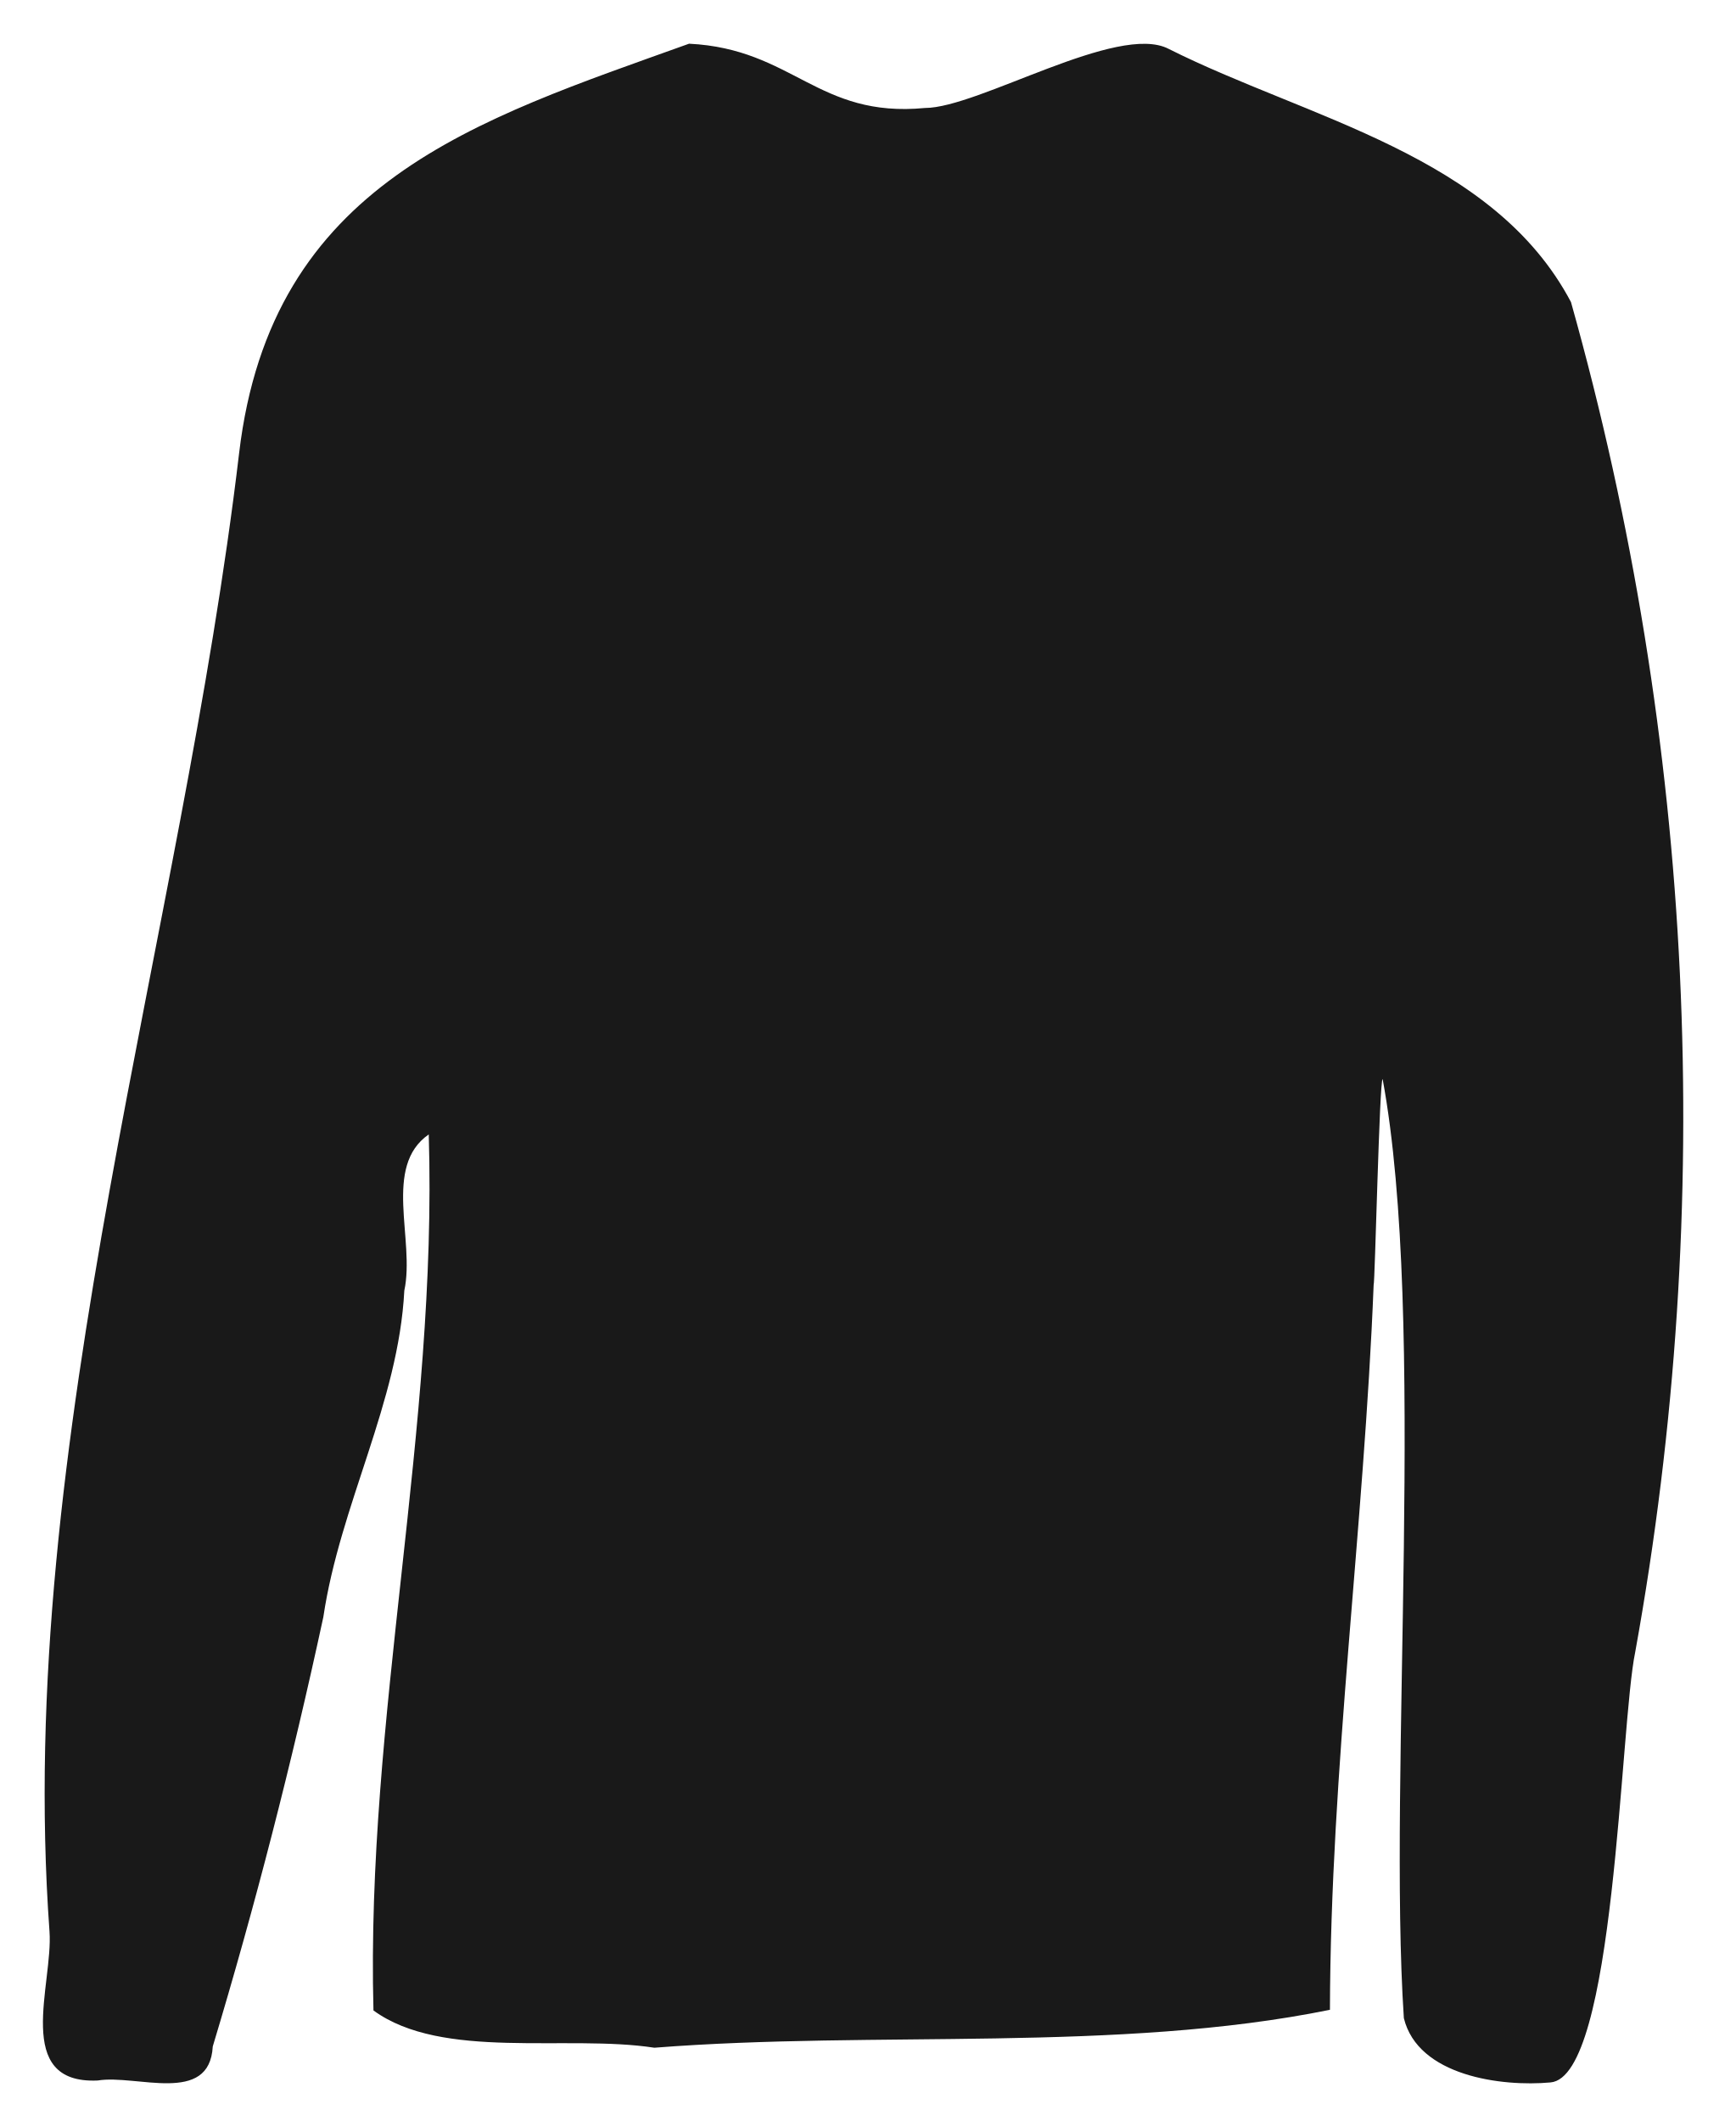
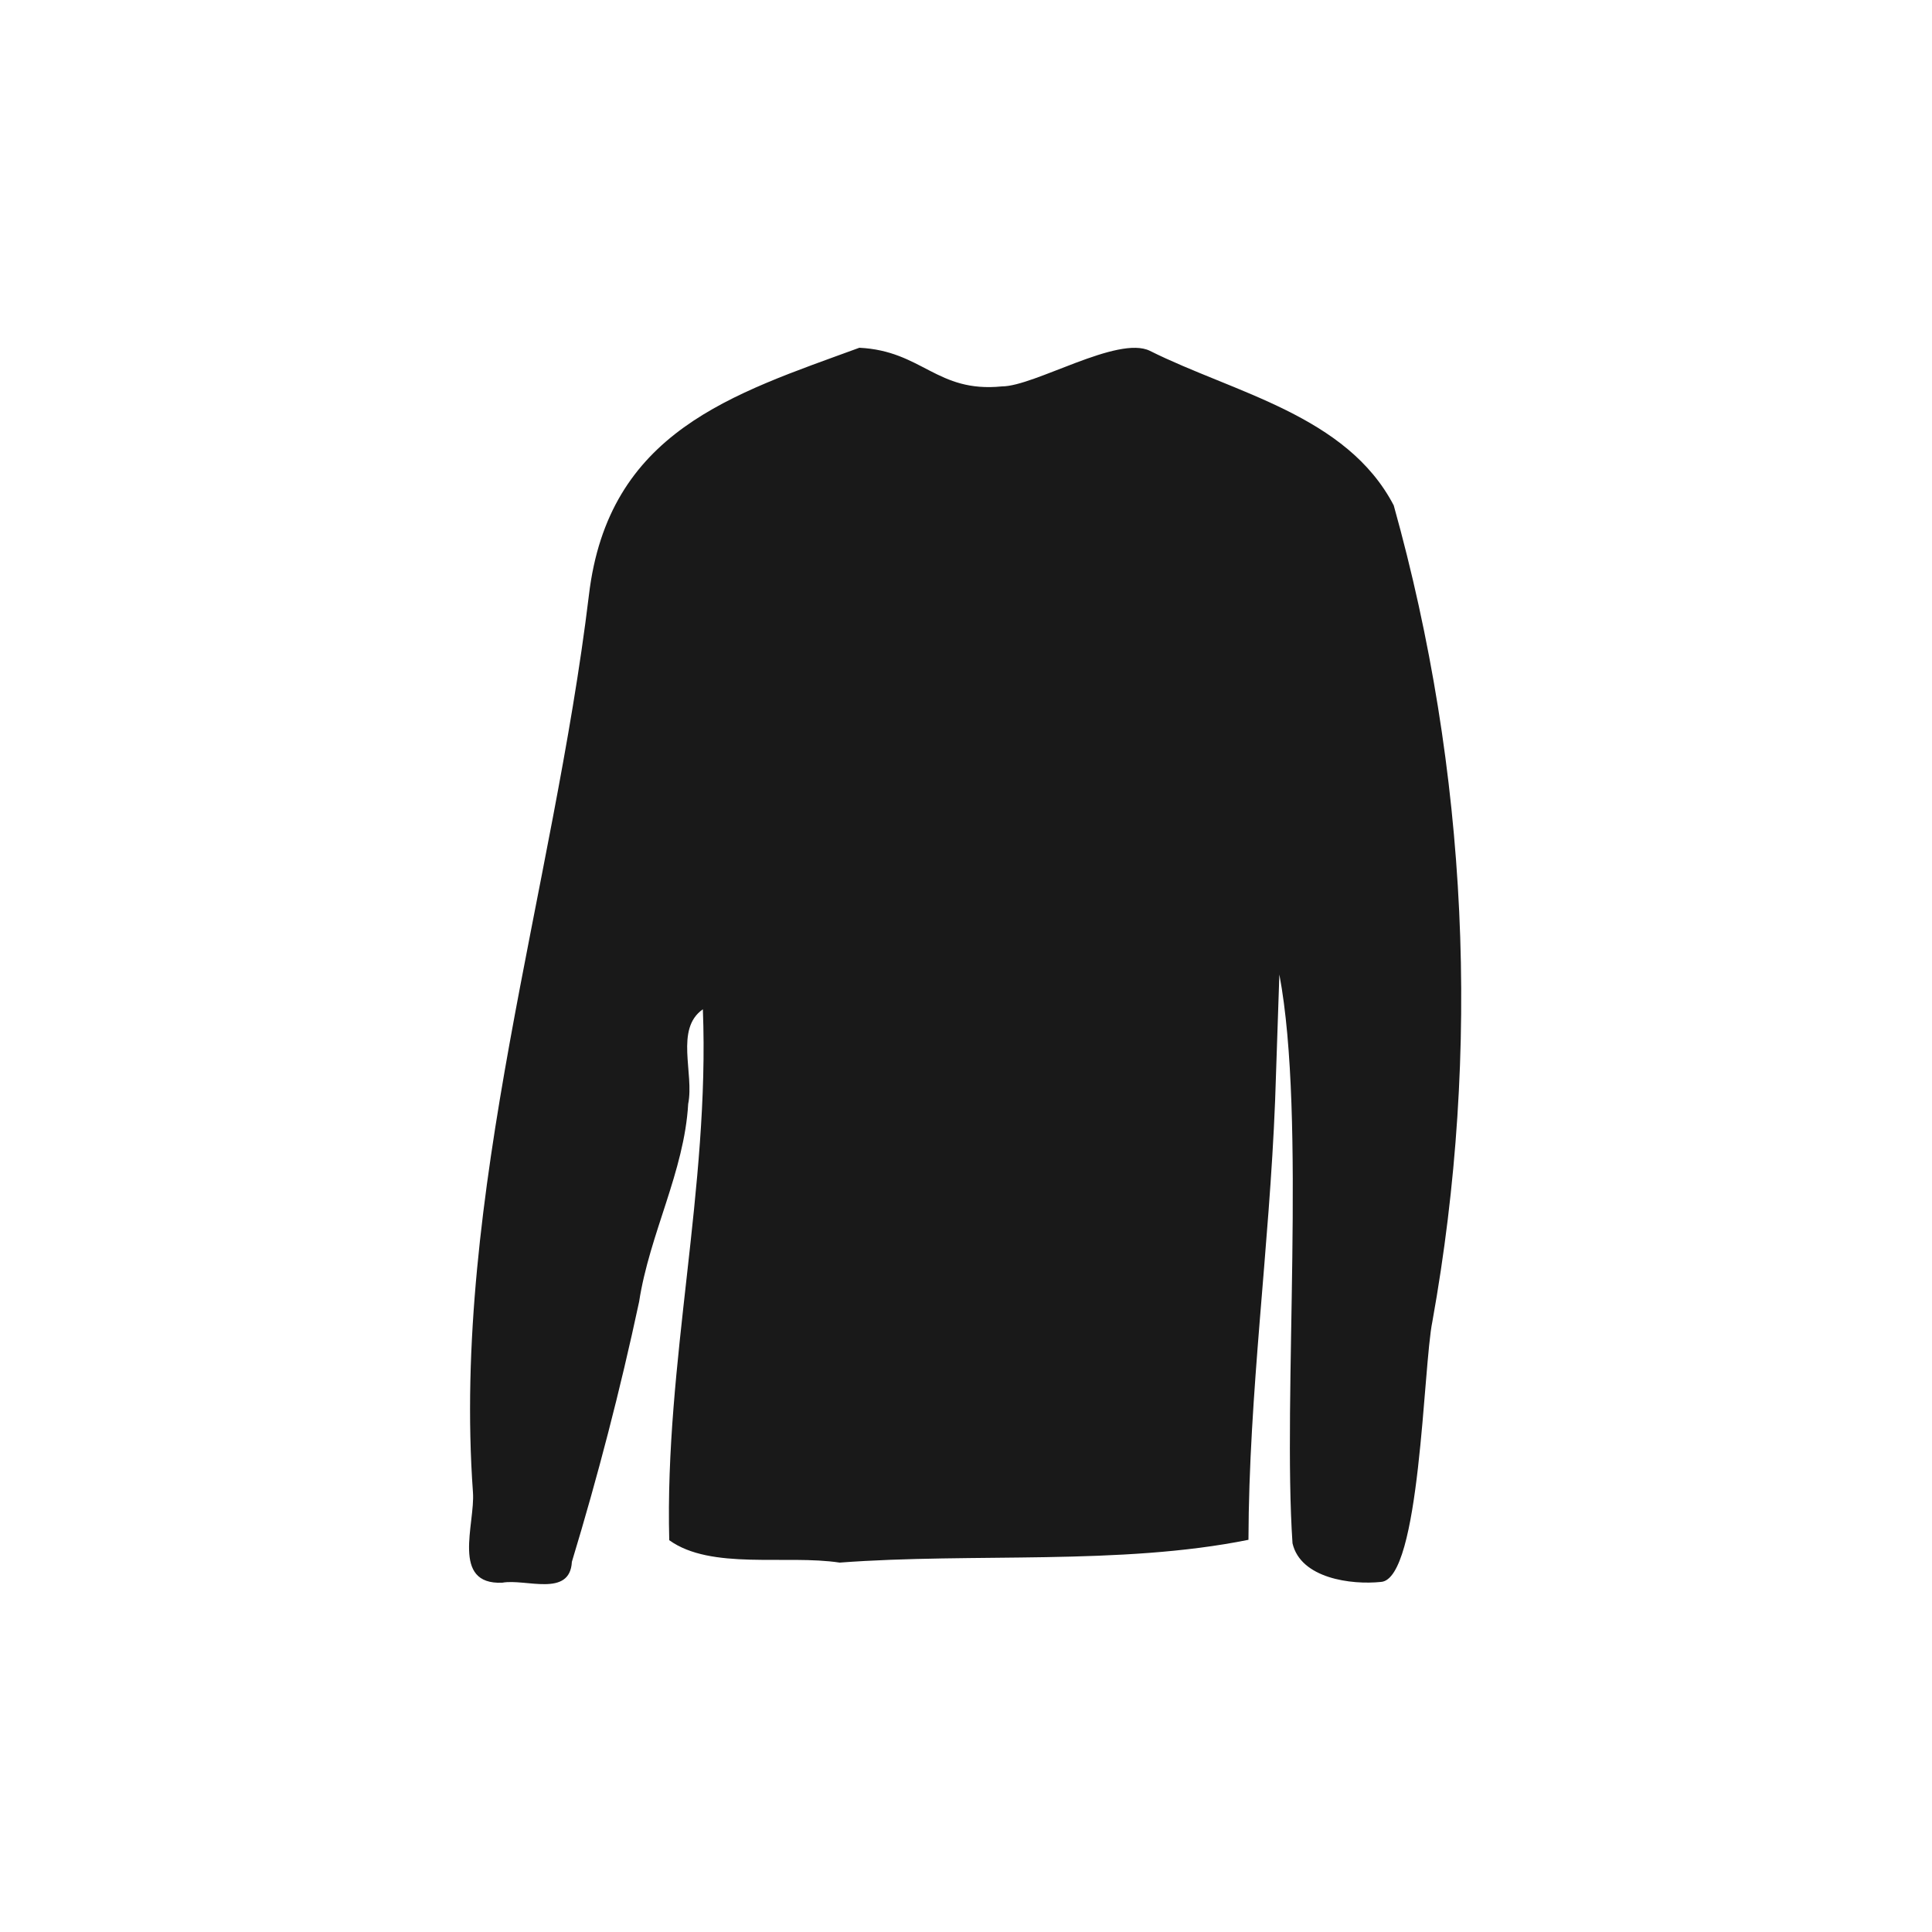
- <svg xmlns="http://www.w3.org/2000/svg" width="27" height="33" viewBox="0 0 27 33" fill="none">
-   <path d="M21.37 19.99C21.22 23.78 20.7 27.51 20.69 31.27C17.39 31.94 13.62 31.59 10.18 31.86C8.82 31.65 6.88 32.06 5.81 31.28C5.69 26.72 6.81 22.23 6.67 17.65C5.95 18.15 6.46 19.29 6.29 20.08C6.2 21.82 5.29 23.41 5.03 25.16C4.54 27.43 3.97 29.65 3.31 31.84C3.26 32.76 2.12 32.27 1.52 32.37C0.19 32.43 0.83 30.87 0.77 30.05C0.22 22.45 2.83 14.57 3.72 7.05C4.22 2.83 7.41 1.87 10.72 0.68C12.34 0.76 12.72 1.84 14.39 1.68C15.22 1.68 17.39 0.35 18.18 0.76C20.35 1.85 23.23 2.41 24.44 4.7C26.361 11.534 26.703 18.715 25.44 25.7C25.2 26.85 25.13 32.32 24.12 32.4C23.36 32.47 22.06 32.3 21.84 31.4C21.59 27.62 22.2 20.52 21.51 16.79C21.46 16.79 21.39 19.99 21.37 19.99Z" fill="#191919" />
+ <svg xmlns="http://www.w3.org/2000/svg" id="Layer_1" data-name="Layer 1" viewBox="0 0 50 50">
+   <defs>
+     <style>.cls-1{fill:#191919;}</style>
+   </defs>
+   <path class="cls-1" d="M33,28.48c-.15,3.82-.68,7.58-.69,11.37-3.32.67-7.12.33-10.58.59-1.38-.21-3.33.2-4.41-.58-.12-4.59,1.05-9.12.87-13.74-.73.51-.22,1.66-.38,2.45-.1,1.75-1,3.36-1.27,5.12-.49,2.29-1.07,4.52-1.74,6.73-.05.93-1.2.43-1.8.54-1.34.06-.7-1.52-.76-2.34-.55-7.66,2.08-15.6,3-23.21.5-4.25,3.72-5.21,7-6.41,1.63.08,2,1.17,3.69,1,.84,0,3-1.33,3.83-.92,2.18,1.09,5.09,1.66,6.31,4a47.37,47.37,0,0,1,1,21.12c-.24,1.16-.31,6.67-1.33,6.74-.77.08-2.08-.09-2.29-1-.26-3.81.36-11-.34-14.72C33.11,25.26,33,28.48,33,28.48Z" />
</svg>
